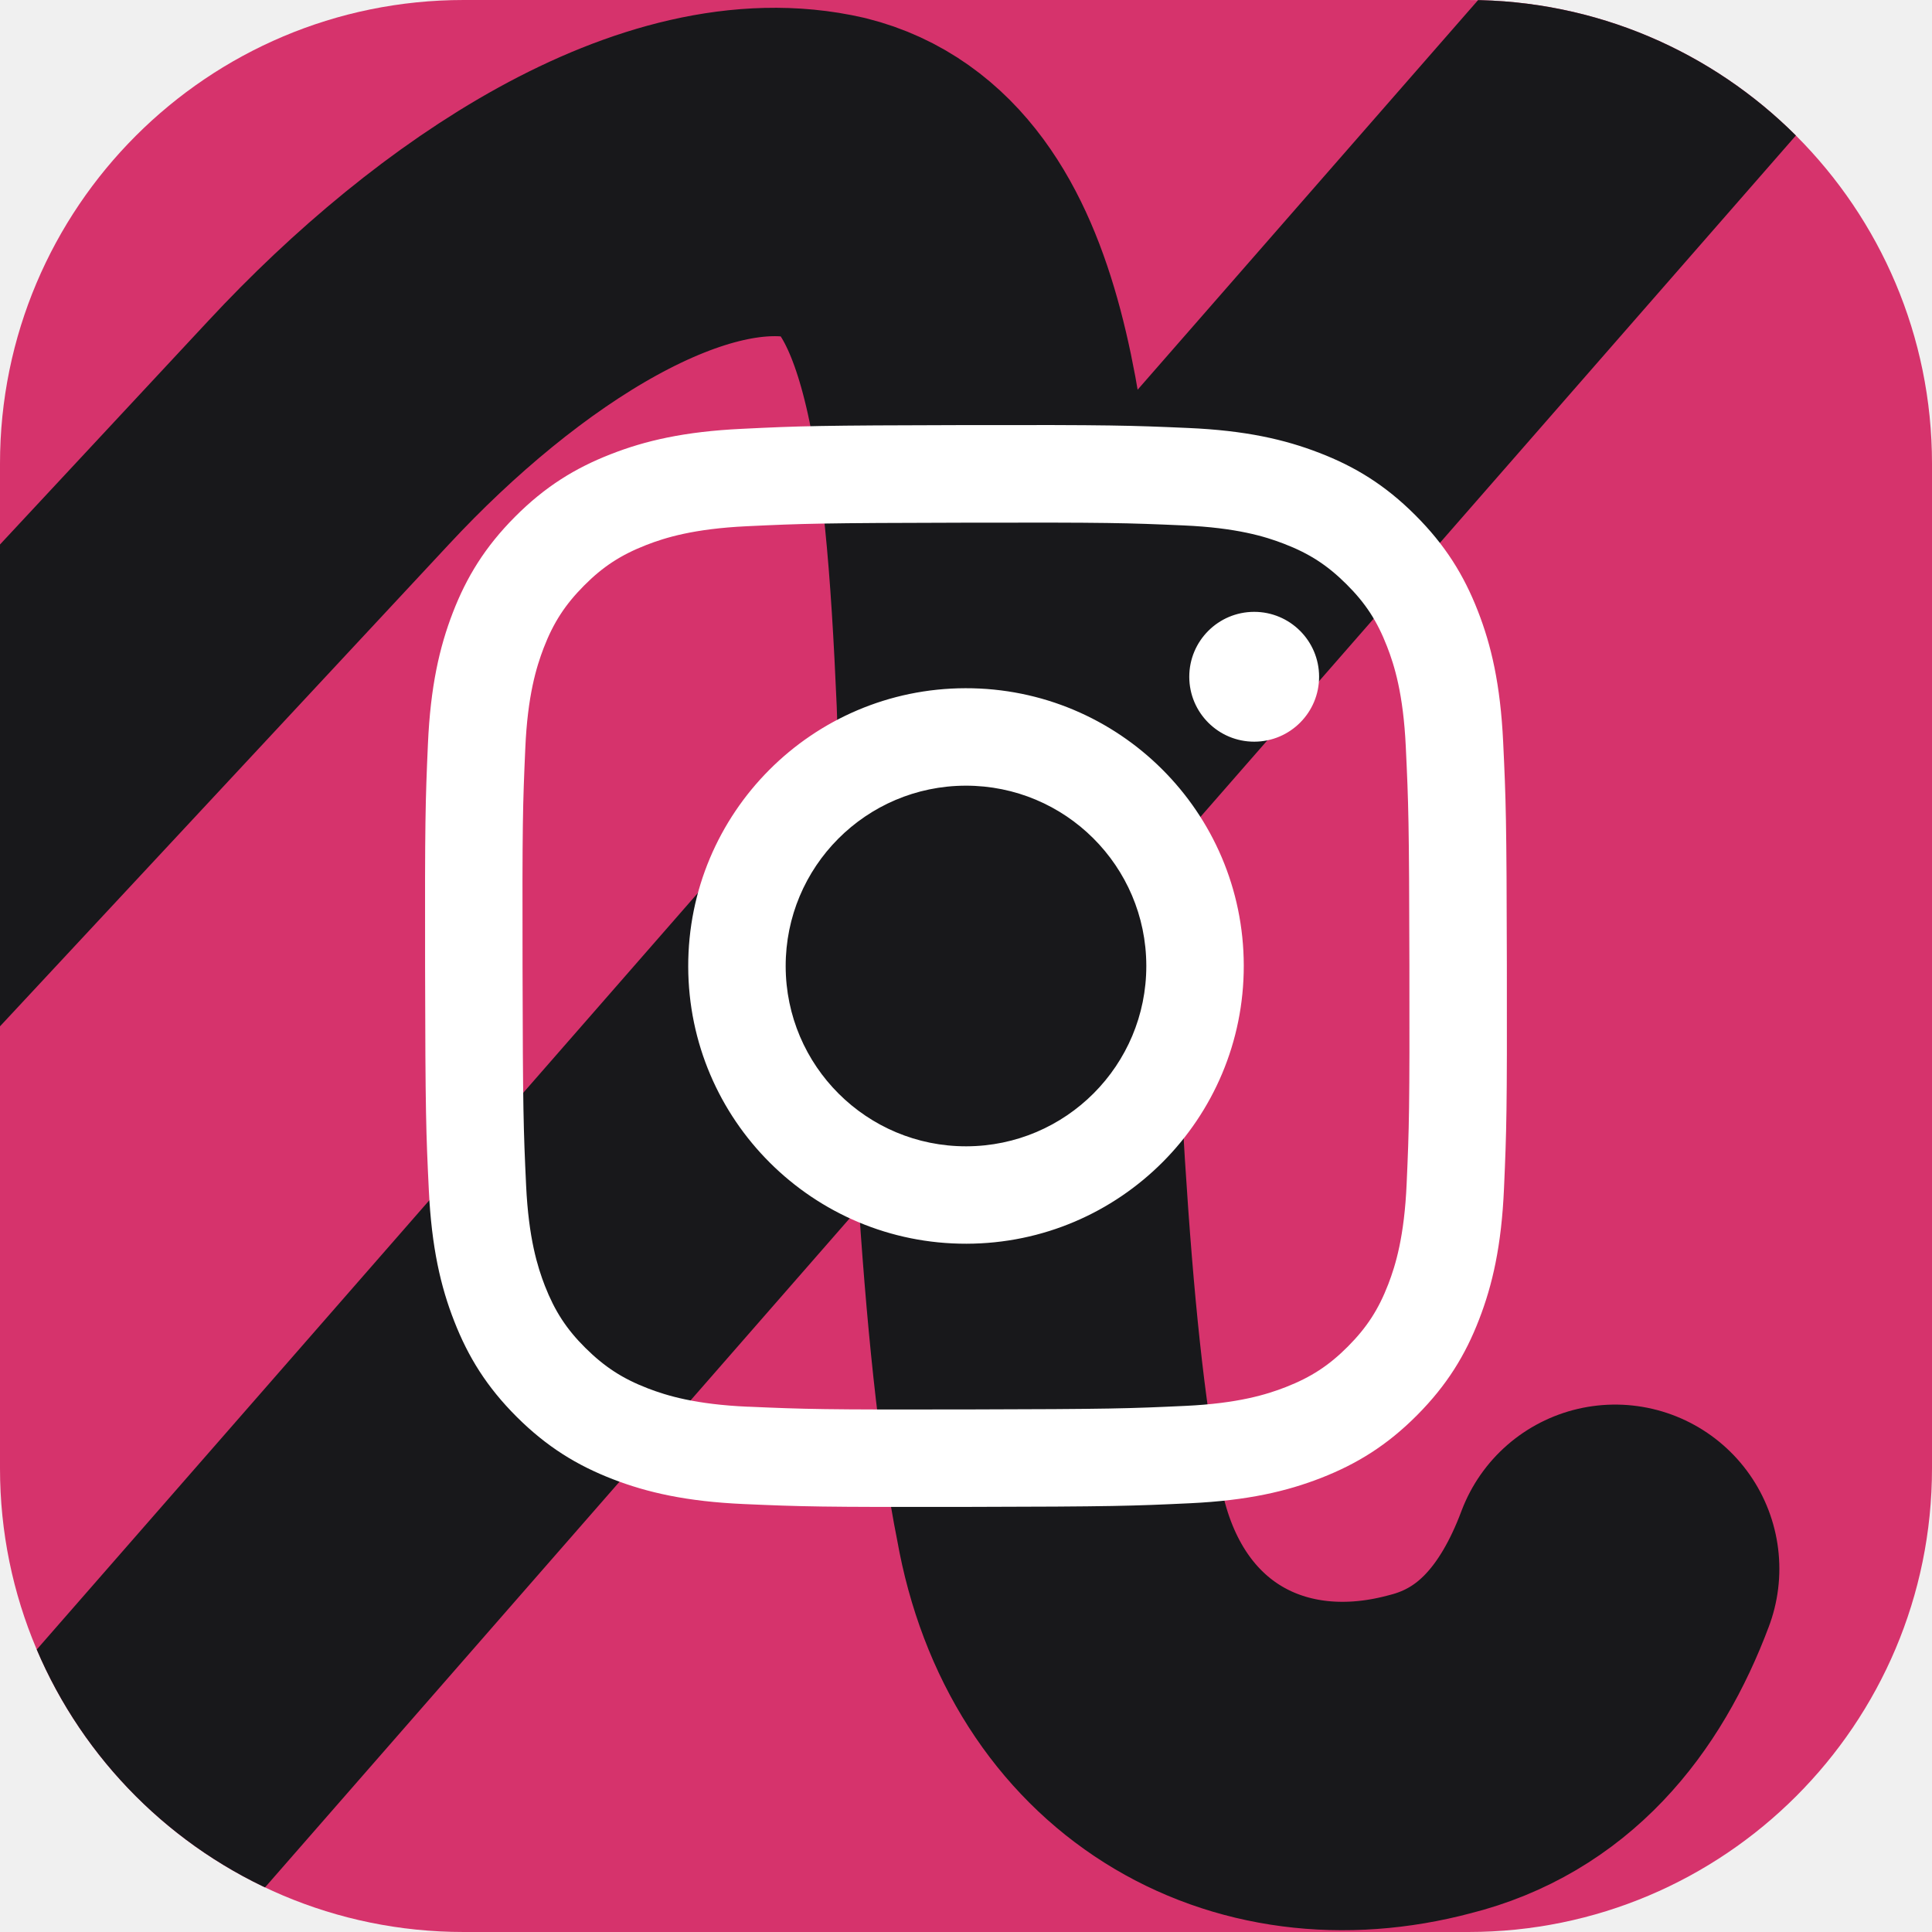
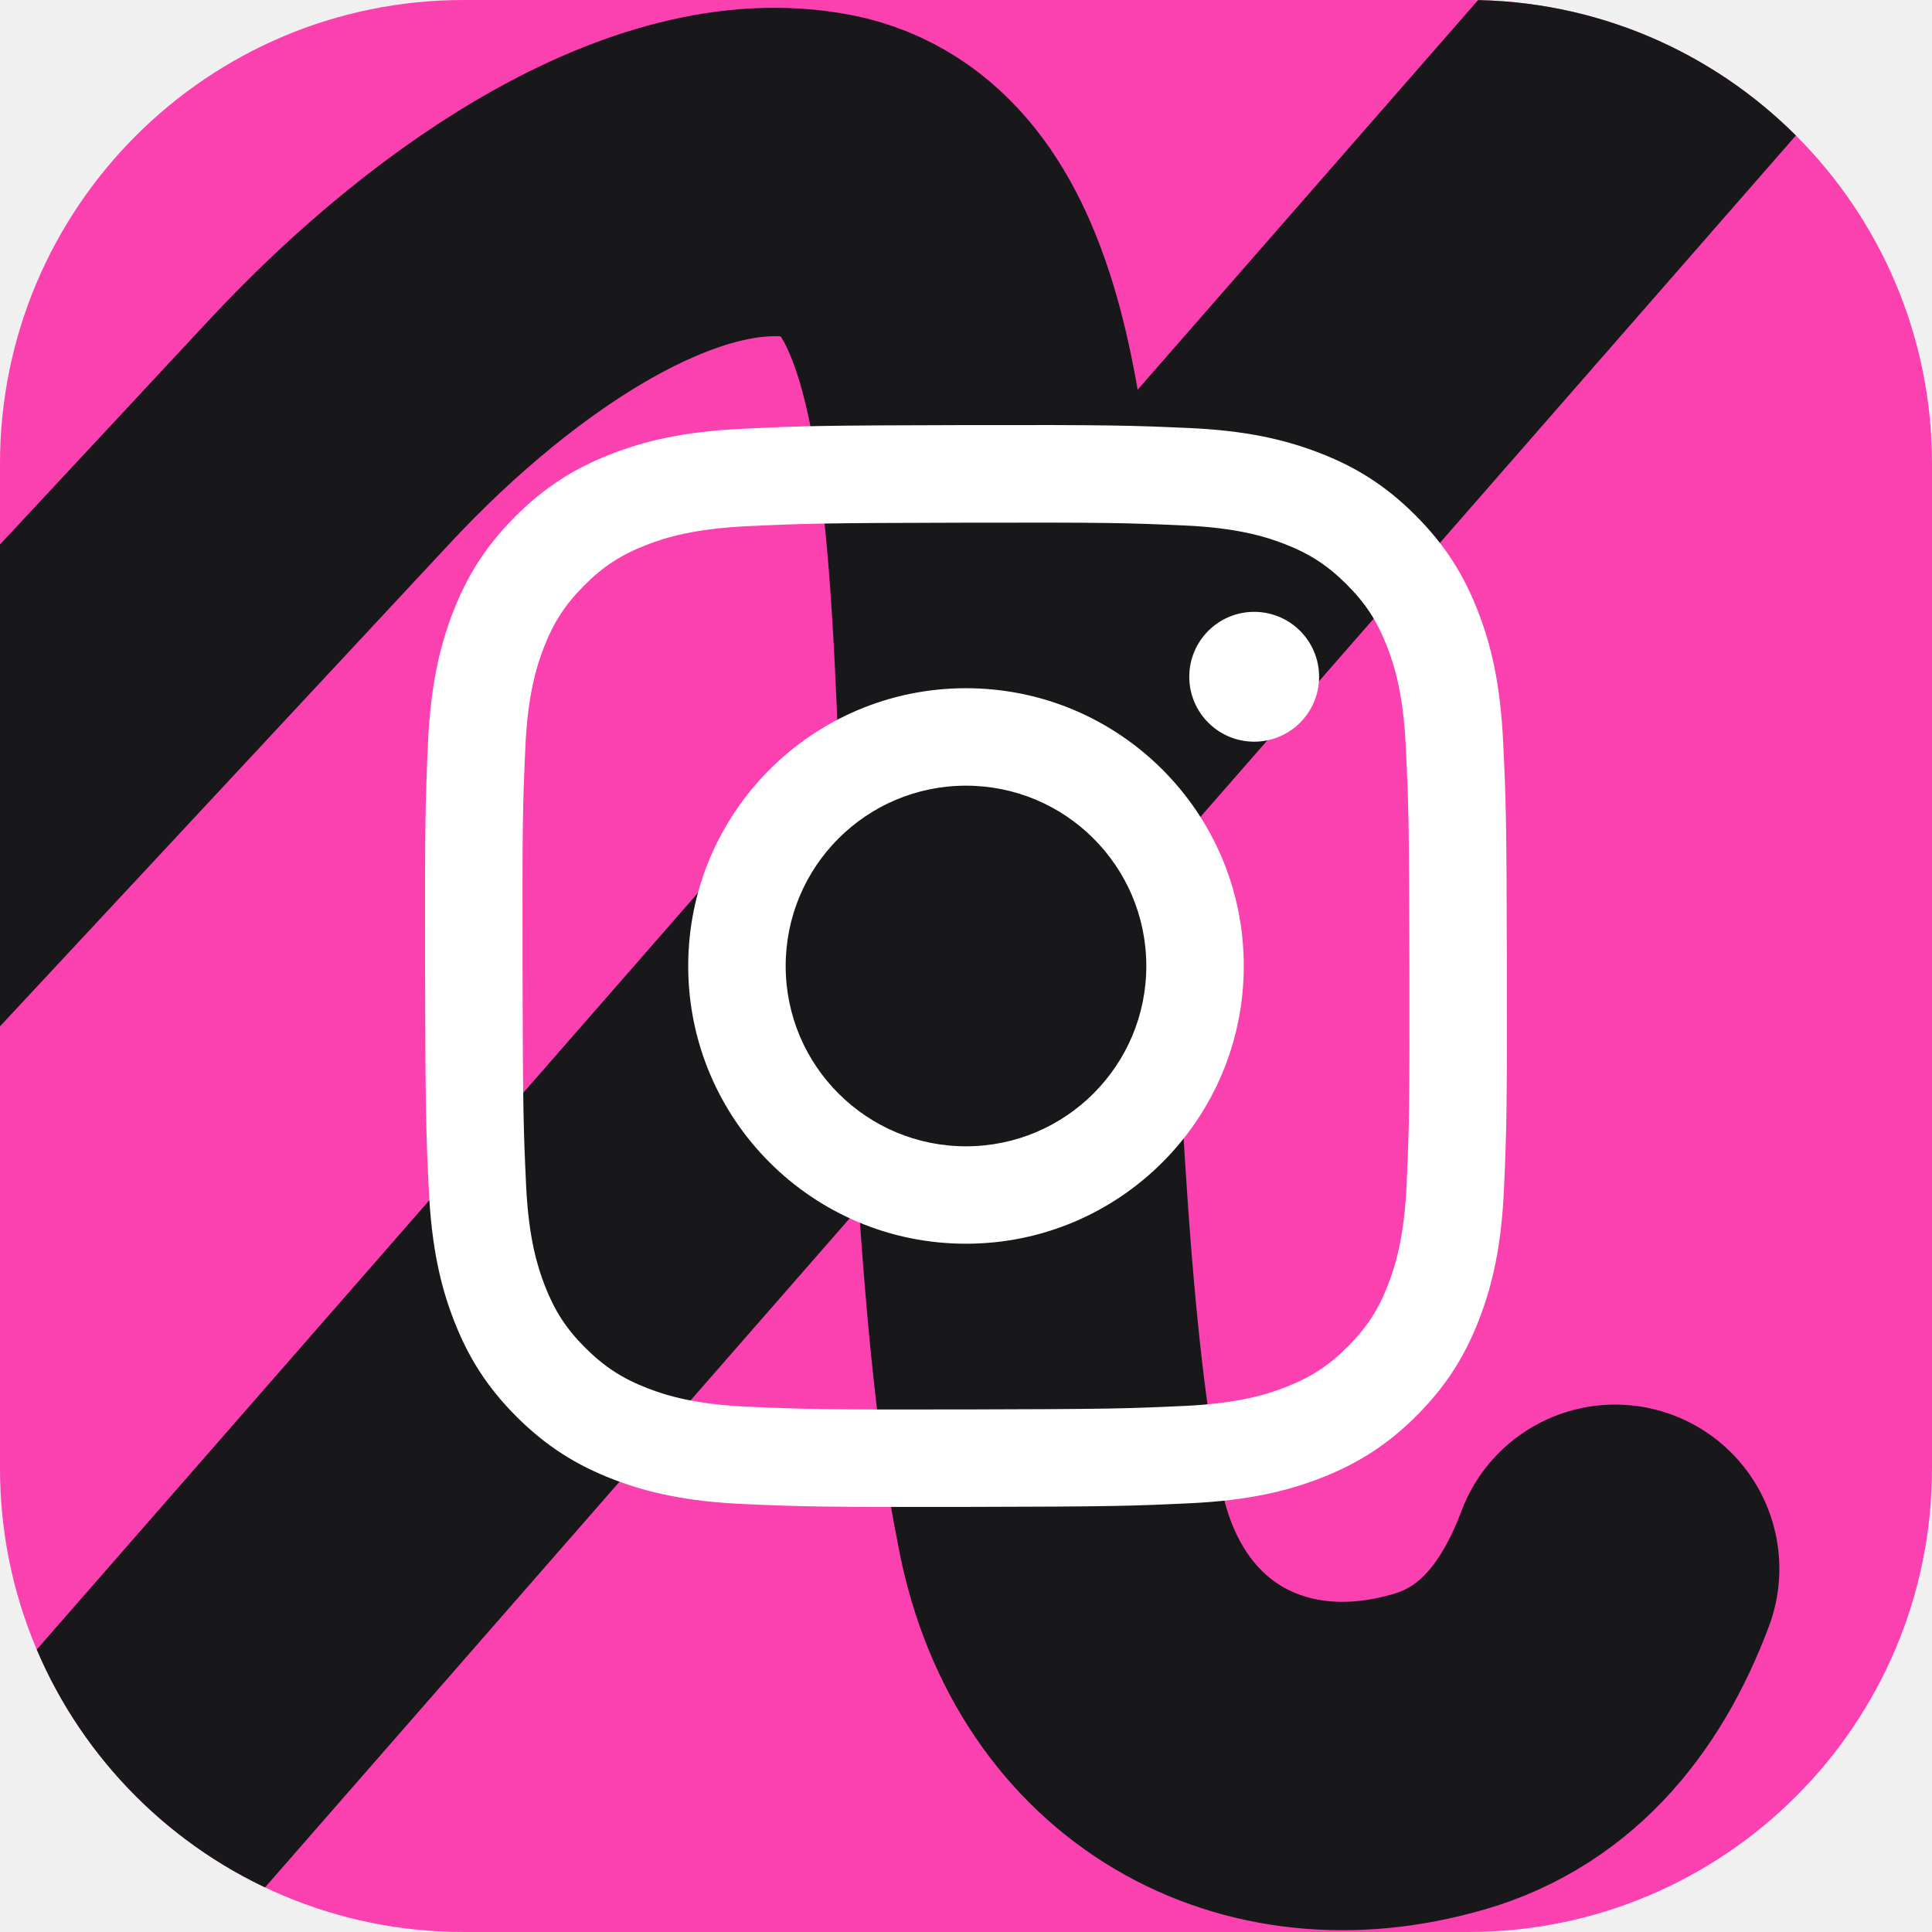
<svg xmlns="http://www.w3.org/2000/svg" width="100" height="100" viewBox="0 0 100 100">
  <clipPath id="tile">
    <rect width="100" height="100" rx="24" />
  </clipPath>
  <g clip-path="url(#tile)">
-     <rect width="100" height="100" fill="#D6336C" />
+     <rect width="100" height="100" fill="#FB40B0" />
    <path transform="translate(50 50) scale(0.6) translate(-110 -118)" d="M-40,174 L55,72 C68,58 85,47 98,50 C110,53 112,72 113,95 C114,125 115,150 118,165 C121,182 135,190 150,186 C158,184 163,178 166,170 M-60,301.3 L260,-64.9" fill="none" stroke="#18181B" stroke-width="28.33" stroke-linecap="round" stroke-linejoin="round" />
  </g>
  <g fill="#fff" transform="translate(22.000 22.000) scale(2.3333)">
    <path d="M7.03.084c-1.277.06-2.149.264-2.911.563-.789.307-1.458.72-2.123 1.388-.665.668-1.075 1.337-1.38 2.127-.295.764-.496 1.637-.552 2.914-.056 1.278-.069 1.688-.063 4.947.006 3.259.021 3.667.083 4.947.061 1.276.264 2.148.564 2.911.308.789.72 1.457 1.388 2.123.668.665 1.337 1.074 2.128 1.38.763.295 1.636.496 2.913.552 1.277.056 1.688.069 4.946.063 3.258-.006 3.668-.021 4.948-.081 1.28-.061 2.147-.265 2.91-.563.789-.309 1.458-.72 2.123-1.388.665-.668 1.075-1.338 1.379-2.128.296-.763.497-1.636.552-2.912.056-1.281.069-1.69.063-4.948-.006-3.258-.021-3.667-.082-4.947-.061-1.28-.264-2.149-.563-2.912-.308-.789-.72-1.457-1.388-2.123C21.298 1.33 20.628.921 19.838.617 19.074.321 18.202.12 16.924.065 15.647.009 15.236-.005 11.977.001 8.718.008 8.31.021 7.03.084m.14 21.693c-1.17-.051-1.805-.245-2.229-.408-.561-.216-.96-.477-1.382-.895-.422-.418-.681-.819-.9-1.378-.164-.423-.362-1.058-.417-2.228-.059-1.264-.072-1.644-.079-4.848-.007-3.204.005-3.583.061-4.848.05-1.169.246-1.805.408-2.228.216-.561.476-.96.895-1.382.419-.422.818-.681 1.378-.9.423-.165 1.058-.361 2.227-.417 1.266-.06 1.645-.072 4.848-.079 3.203-.007 3.583.005 4.849.061 1.169.051 1.805.244 2.228.408.561.216.96.475 1.382.895.422.419.682.818.9 1.379.165.422.362 1.056.417 2.226.06 1.266.074 1.645.08 4.848.006 3.203-.005 3.583-.061 4.848-.051 1.17-.245 1.806-.408 2.229-.216.56-.476.96-.895 1.381-.419.421-.818.681-1.378.9-.422.165-1.058.362-2.226.417-1.266.059-1.645.072-4.849.079-3.204.007-3.583-.006-4.848-.061M16.953 5.586A1.44 1.44 0 1 0 18.39 4.144a1.44 1.44 0 0 0-1.437 1.442M5.838 12.012c.007 3.403 2.771 6.156 6.173 6.149 3.403-.006 6.157-2.77 6.151-6.173-.006-3.403-2.771-6.157-6.174-6.15-3.403.007-6.156 2.771-6.15 6.174M8 12.008a4 4 0 1 1 4.008 3.992A4 4 0 0 1 8 12.008" />
  </g>
</svg>
